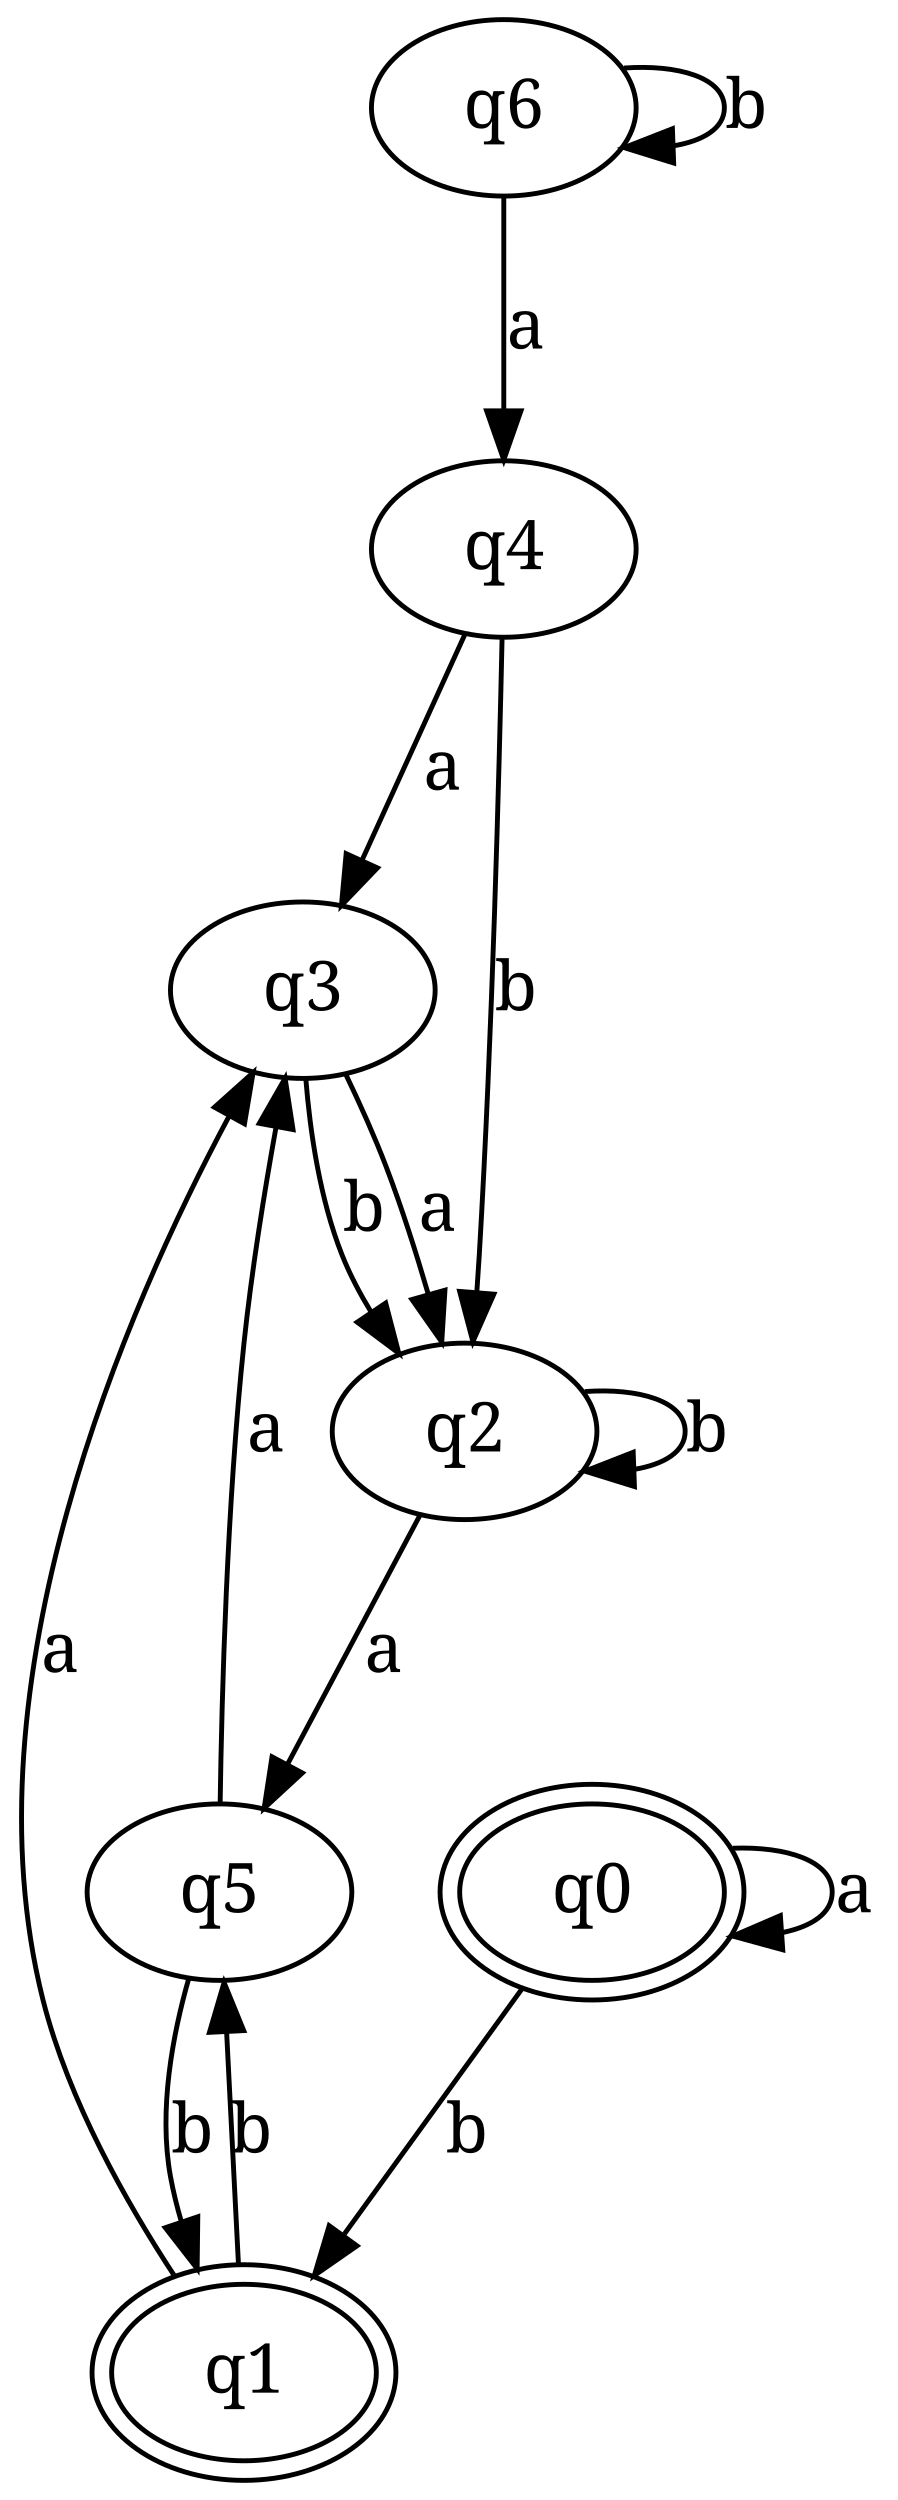
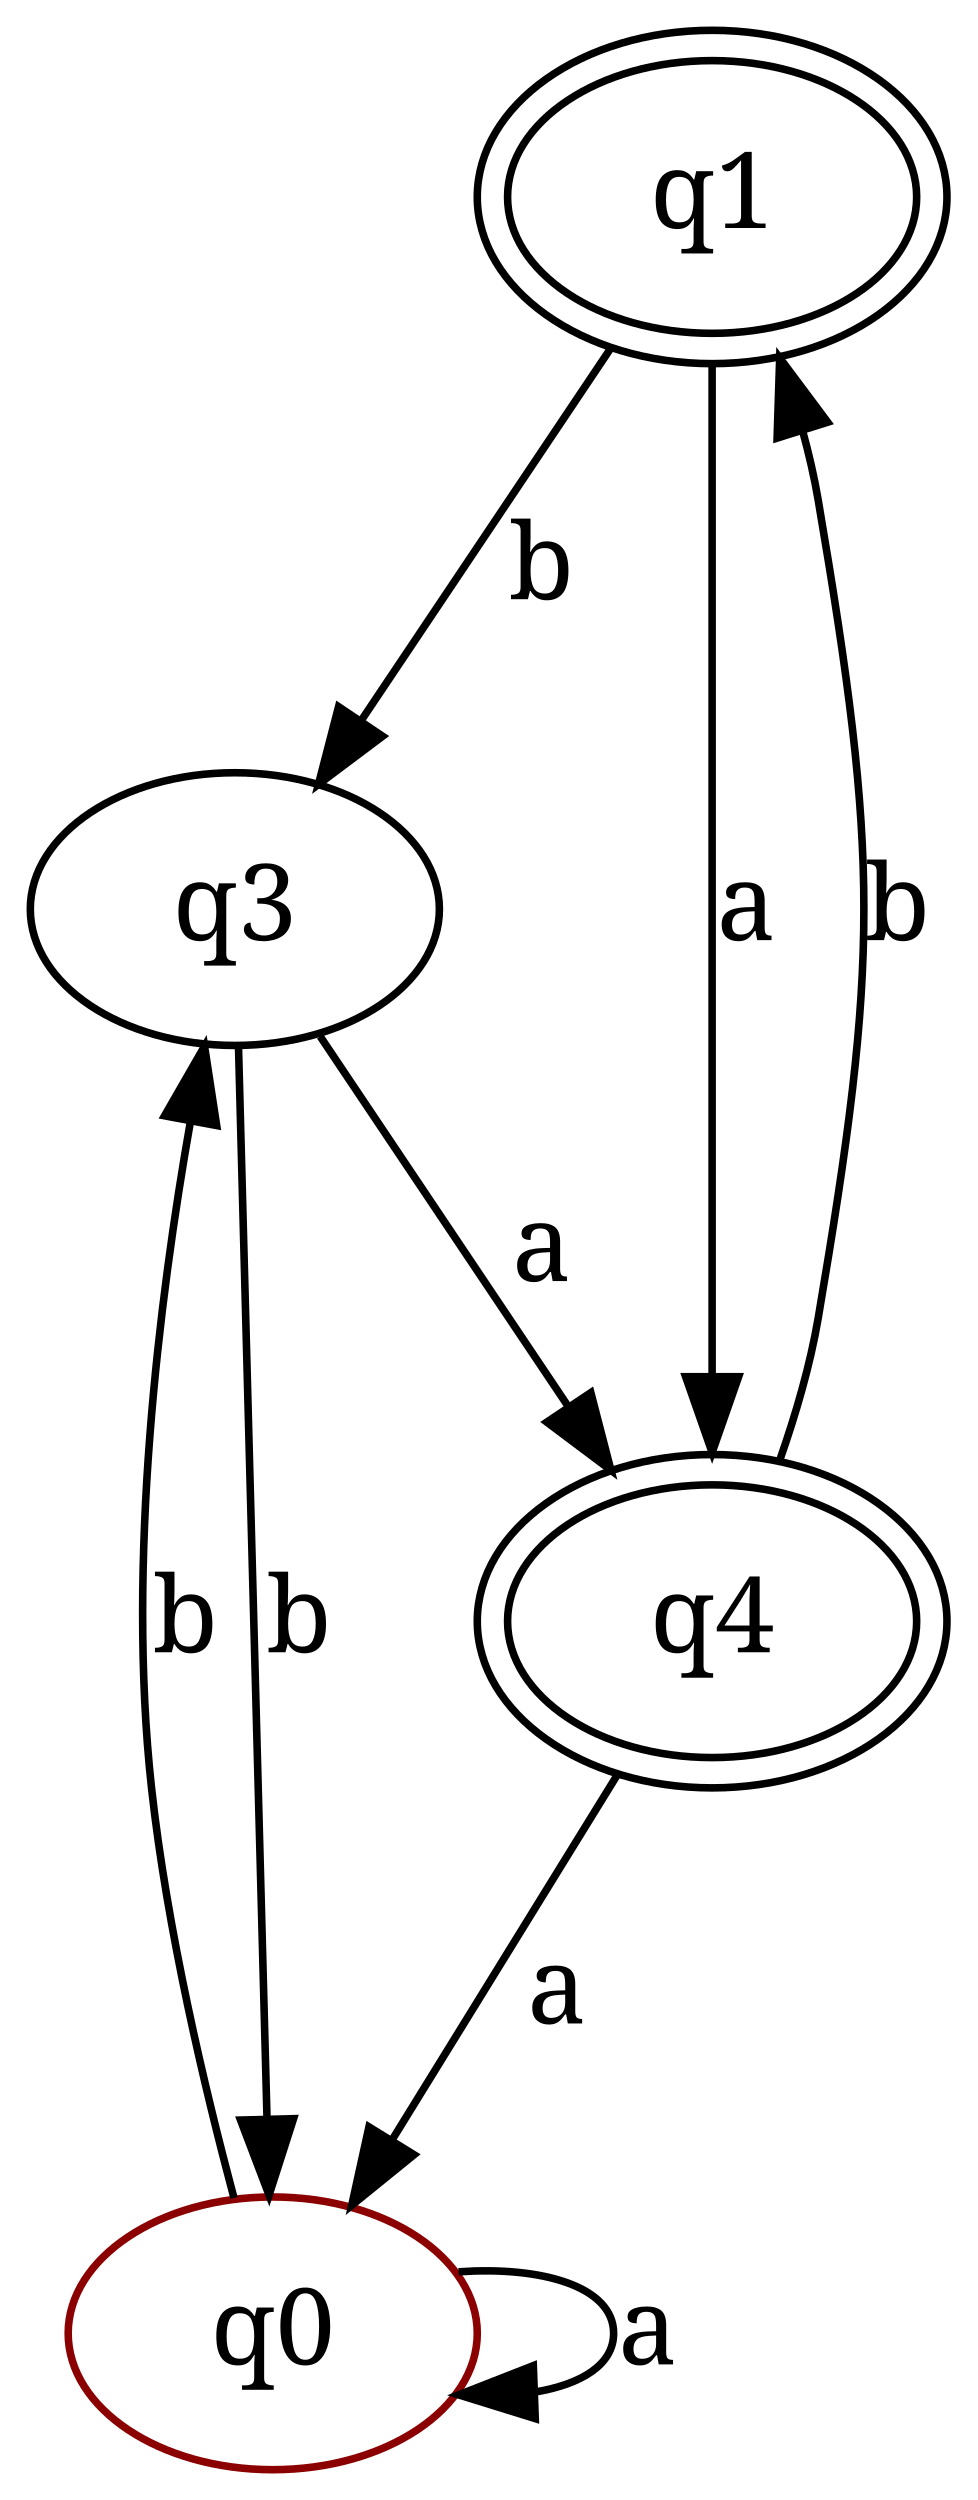
- <svg xmlns="http://www.w3.org/2000/svg" width="183pt" height="510pt" viewBox="0.00 0.00 182.55 510.00">
-   <g id="graph1" class="graph" transform="scale(1 1) rotate(0) translate(4 506)">
-     <polygon fill="white" stroke="white" points="-4,5 -4,-506 179.548,-506 179.548,5 -4,5" />
+ <svg xmlns="http://www.w3.org/2000/svg" width="129pt" height="330pt" viewBox="0.00 0.00 129.00 330.00">
+   <g id="graph1" class="graph" transform="scale(1 1) rotate(0) translate(4 326)">
+     <polygon fill="white" stroke="white" points="-4,5 -4,-326 126,-326 126,5 -4,5" />
    <g id="node1" class="node">
-       <ellipse fill="none" stroke="black" cx="98.548" cy="-484" rx="27" ry="18" />
-       <text text-anchor="middle" x="98.548" y="-479.9" font-family="Times Roman,serif" font-size="14.00">q6</text>
+       <ellipse fill="none" stroke="black" cx="90" cy="-300" rx="27" ry="18" />
+       <ellipse fill="none" stroke="black" cx="90" cy="-300" rx="31" ry="22" />
+       <text text-anchor="middle" x="90" y="-295.9" font-family="Times Roman,serif" font-size="14.00">q1</text>
+     </g>
+     <g id="node3" class="node">
+       <ellipse fill="none" stroke="black" cx="27" cy="-206" rx="27" ry="18" />
+       <text text-anchor="middle" x="27" y="-201.9" font-family="Times Roman,serif" font-size="14.00">q3</text>
    </g>
    <g id="edge2" class="edge">
-       <path fill="none" stroke="black" d="M123.081,-492.121C134.056,-492.895 143.548,-490.188 143.548,-484 143.548,-479.843 139.263,-477.257 133.123,-476.242" />
-       <polygon fill="black" stroke="black" points="133.201,-472.742 123.081,-475.879 132.948,-479.738 133.201,-472.742" />
-       <text text-anchor="middle" x="148.048" y="-479.9" font-family="Times Roman,serif" font-size="14.00">b</text>
+       <path fill="none" stroke="black" d="M76.639,-280.065C67.038,-265.739 54.025,-246.324 43.732,-230.966" />
+       <polygon fill="black" stroke="black" points="46.507,-228.819 38.032,-222.461 40.692,-232.716 46.507,-228.819" />
+       <text text-anchor="middle" x="67.5" y="-246.9" font-family="Times Roman,serif" font-size="14.00">b</text>
    </g>
-     <g id="node4" class="node">
-       <ellipse fill="none" stroke="black" cx="98.548" cy="-394" rx="27" ry="18" />
-       <text text-anchor="middle" x="98.548" y="-389.9" font-family="Times Roman,serif" font-size="14.00">q4</text>
+     <g id="node5" class="node">
+       <ellipse fill="none" stroke="black" cx="90" cy="-112" rx="27" ry="18" />
+       <ellipse fill="none" stroke="black" cx="90" cy="-112" rx="31" ry="22" />
+       <text text-anchor="middle" x="90" y="-107.9" font-family="Times Roman,serif" font-size="14.00">q4</text>
    </g>
    <g id="edge4" class="edge">
-       <path fill="none" stroke="black" d="M98.548,-465.787C98.548,-453.344 98.548,-436.605 98.548,-422.421" />
-       <polygon fill="black" stroke="black" points="102.048,-422.186 98.548,-412.186 95.048,-422.186 102.048,-422.186" />
-       <text text-anchor="middle" x="103.048" y="-434.9" font-family="Times Roman,serif" font-size="14.00">a</text>
+       <path fill="none" stroke="black" d="M90,-277.696C90,-244.623 90,-182.397 90,-144.328" />
+       <polygon fill="black" stroke="black" points="93.5,-144.275 90,-134.275 86.5,-144.275 93.5,-144.275" />
+       <text text-anchor="middle" x="94.5" y="-201.9" font-family="Times Roman,serif" font-size="14.00">a</text>
    </g>
-     <g id="node9" class="node">
-       <ellipse fill="none" stroke="black" cx="57.548" cy="-304" rx="27" ry="18" />
-       <text text-anchor="middle" x="57.548" y="-299.9" font-family="Times Roman,serif" font-size="14.00">q3</text>
+     <g id="edge12" class="edge">
+       <path fill="none" stroke="black" d="M38.263,-189.195C47.341,-175.649 60.308,-156.302 70.989,-140.365" />
+       <polygon fill="black" stroke="black" points="73.989,-142.176 76.649,-131.921 68.174,-138.279 73.989,-142.176" />
+       <text text-anchor="middle" x="67.5" y="-156.9" font-family="Times Roman,serif" font-size="14.00">a</text>
    </g>
-     <g id="edge20" class="edge">
-       <path fill="none" stroke="black" d="M90.643,-376.647C84.687,-363.574 76.416,-345.418 69.633,-330.527" />
-       <polygon fill="black" stroke="black" points="72.76,-328.949 65.429,-321.3 66.39,-331.851 72.76,-328.949" />
-       <text text-anchor="middle" x="86.048" y="-344.9" font-family="Times Roman,serif" font-size="14.00">a</text>
+     <g id="node8" class="node">
+       <ellipse fill="none" stroke="darkred" cx="32" cy="-18" rx="27" ry="18" />
+       <text text-anchor="middle" x="32" y="-13.9" font-family="Times Roman,serif" font-size="14.00">q0</text>
    </g>
-     <g id="node10" class="node">
-       <ellipse fill="none" stroke="black" cx="90.548" cy="-214" rx="27" ry="18" />
-       <text text-anchor="middle" x="90.548" y="-209.9" font-family="Times Roman,serif" font-size="14.00">q2</text>
-     </g>
-     <g id="edge18" class="edge">
-       <path fill="none" stroke="black" d="M98.199,-375.801C97.61,-348.468 96.215,-295.199 93.548,-250 93.405,-247.57 93.236,-245.049 93.053,-242.521" />
-       <polygon fill="black" stroke="black" points="96.522,-241.995 92.246,-232.302 89.544,-242.546 96.522,-241.995" />
-       <text text-anchor="middle" x="101.048" y="-299.9" font-family="Times Roman,serif" font-size="14.00">b</text>
-     </g>
-     <g id="node5" class="node">
-       <ellipse fill="none" stroke="black" cx="40.548" cy="-120" rx="27" ry="18" />
-       <text text-anchor="middle" x="40.548" y="-115.9" font-family="Times Roman,serif" font-size="14.00">q5</text>
-     </g>
-     <g id="node7" class="node">
-       <ellipse fill="none" stroke="black" cx="45.548" cy="-22" rx="27" ry="18" />
-       <ellipse fill="none" stroke="black" cx="45.548" cy="-22" rx="31" ry="22" />
-       <text text-anchor="middle" x="45.548" y="-17.9" font-family="Times Roman,serif" font-size="14.00">q1</text>
+     <g id="edge10" class="edge">
+       <path fill="none" stroke="black" d="M27.479,-187.974C28.351,-155.211 30.2,-85.672 31.243,-46.451" />
+       <polygon fill="black" stroke="black" points="34.748,-46.337 31.515,-36.248 27.75,-46.151 34.748,-46.337" />
+       <text text-anchor="middle" x="35.5" y="-107.9" font-family="Times Roman,serif" font-size="14.00">b</text>
    </g>
    <g id="edge6" class="edge">
-       <path fill="none" stroke="black" d="M34.308,-102.473C31.003,-90.96 28.087,-75.573 30.548,-62 31.099,-58.96 31.869,-55.85 32.77,-52.774" />
-       <polygon fill="black" stroke="black" points="36.123,-53.782 35.995,-43.188 29.489,-51.55 36.123,-53.782" />
-       <text text-anchor="middle" x="35.048" y="-66.9" font-family="Times Roman,serif" font-size="14.00">b</text>
+       <path fill="none" stroke="black" d="M98.919,-133.238C101.012,-139.201 102.94,-145.762 104,-152 112.042,-199.322 112.042,-212.678 104,-260 103.487,-263.022 102.769,-266.119 101.929,-269.187" />
+       <polygon fill="black" stroke="black" points="98.579,-268.173 98.919,-278.762 105.257,-270.272 98.579,-268.173" />
+       <text text-anchor="middle" x="114.5" y="-201.9" font-family="Times Roman,serif" font-size="14.00">b</text>
    </g>
    <g id="edge8" class="edge">
-       <path fill="none" stroke="black" d="M40.689,-138.286C41.016,-160.501 42.084,-199.093 45.548,-232 47.087,-246.618 49.695,-262.771 52.087,-276.066" />
-       <polygon fill="black" stroke="black" points="48.671,-276.838 53.935,-286.033 55.553,-275.562 48.671,-276.838" />
-       <text text-anchor="middle" x="50.048" y="-209.9" font-family="Times Roman,serif" font-size="14.00">a</text>
+       <path fill="none" stroke="black" d="M77.415,-91.603C68.751,-77.563 57.174,-58.799 47.877,-43.731" />
+       <polygon fill="black" stroke="black" points="50.659,-41.575 42.429,-34.902 44.701,-45.25 50.659,-41.575" />
+       <text text-anchor="middle" x="69.5" y="-58.9" font-family="Times Roman,serif" font-size="14.00">a</text>
    </g>
    <g id="edge14" class="edge">
-       <path fill="none" stroke="black" d="M44.419,-44.125C43.708,-58.066 42.782,-76.21 42.014,-91.26" />
-       <polygon fill="black" stroke="black" points="38.503,-91.402 41.489,-101.567 45.494,-91.758 38.503,-91.402" />
-       <text text-anchor="middle" x="47.048" y="-66.9" font-family="Times Roman,serif" font-size="14.00">b</text>
+       <path fill="none" stroke="black" d="M26.885,-35.867C23.025,-50.326 18.054,-71.289 16,-90 12.708,-119.993 16.986,-154.414 21.131,-177.922" />
+       <polygon fill="black" stroke="black" points="17.718,-178.714 22.998,-187.9 24.599,-177.426 17.718,-178.714" />
+       <text text-anchor="middle" x="20.5" y="-107.9" font-family="Times Roman,serif" font-size="14.00">b</text>
    </g>
    <g id="edge16" class="edge">
-       <path fill="none" stroke="black" d="M31.294,-41.823C21.636,-56.531 9.724,-77.505 4.548,-98 -11.831,-162.859 21.508,-239.075 42.404,-278.1" />
-       <polygon fill="black" stroke="black" points="39.52,-280.119 47.411,-287.19 45.652,-276.742 39.52,-280.119" />
-       <text text-anchor="middle" x="8.048" y="-164.9" font-family="Times Roman,serif" font-size="14.00">a</text>
-     </g>
-     <g id="edge22" class="edge">
-       <path fill="none" stroke="black" d="M58.158,-285.958C59.02,-275.201 61.012,-261.455 65.548,-250 67.124,-246.02 69.214,-242.052 71.517,-238.281" />
-       <polygon fill="black" stroke="black" points="74.457,-240.182 77.133,-229.931 68.648,-236.275 74.457,-240.182" />
-       <text text-anchor="middle" x="70.048" y="-254.9" font-family="Times Roman,serif" font-size="14.00">b</text>
-     </g>
-     <g id="edge24" class="edge">
-       <path fill="none" stroke="black" d="M66.397,-286.655C69.2,-280.811 72.182,-274.199 74.548,-268 77.721,-259.687 80.66,-250.461 83.13,-242.021" />
-       <polygon fill="black" stroke="black" points="86.546,-242.805 85.895,-232.23 79.809,-240.903 86.546,-242.805" />
-       <text text-anchor="middle" x="85.048" y="-254.9" font-family="Times Roman,serif" font-size="14.00">a</text>
-     </g>
-     <g id="edge12" class="edge">
-       <path fill="none" stroke="black" d="M81.377,-196.759C73.836,-182.581 63.03,-162.265 54.429,-146.095" />
-       <polygon fill="black" stroke="black" points="57.447,-144.317 49.661,-137.132 51.267,-147.604 57.447,-144.317" />
-       <text text-anchor="middle" x="74.048" y="-164.9" font-family="Times Roman,serif" font-size="14.00">a</text>
-     </g>
-     <g id="edge10" class="edge">
-       <path fill="none" stroke="black" d="M115.081,-222.121C126.056,-222.895 135.548,-220.188 135.548,-214 135.548,-209.843 131.263,-207.257 125.123,-206.242" />
-       <polygon fill="black" stroke="black" points="125.201,-202.742 115.081,-205.879 124.948,-209.738 125.201,-202.742" />
-       <text text-anchor="middle" x="140.048" y="-209.9" font-family="Times Roman,serif" font-size="14.00">b</text>
-     </g>
-     <g id="node19" class="node">
-       <ellipse fill="none" stroke="black" cx="116.548" cy="-120" rx="27" ry="18" />
-       <ellipse fill="none" stroke="black" cx="116.548" cy="-120" rx="31" ry="22" />
-       <text text-anchor="middle" x="116.548" y="-115.9" font-family="Times Roman,serif" font-size="14.00">q0</text>
-     </g>
-     <g id="edge26" class="edge">
-       <path fill="none" stroke="black" d="M102.18,-100.168C91.787,-85.822 77.594,-66.232 66.017,-50.252" />
-       <polygon fill="black" stroke="black" points="68.596,-47.847 59.895,-41.802 62.927,-51.954 68.596,-47.847" />
-       <text text-anchor="middle" x="91.048" y="-66.9" font-family="Times Roman,serif" font-size="14.00">b</text>
-     </g>
-     <g id="edge28" class="edge">
-       <path fill="none" stroke="black" d="M145.237,-128.965C156.329,-129.363 165.548,-126.375 165.548,-120 165.548,-115.717 161.386,-112.962 155.291,-111.737" />
-       <polygon fill="black" stroke="black" points="155.456,-108.24 145.237,-111.035 154.969,-115.223 155.456,-108.24" />
-       <text text-anchor="middle" x="170.048" y="-115.9" font-family="Times Roman,serif" font-size="14.00">a</text>
+       <path fill="none" stroke="black" d="M56.532,-26.121C67.508,-26.895 77,-24.188 77,-18 77,-13.843 72.715,-11.257 66.574,-10.242" />
+       <polygon fill="black" stroke="black" points="66.652,-6.742 56.532,-9.879 66.4,-13.738 66.652,-6.742" />
+       <text text-anchor="middle" x="81.5" y="-13.9" font-family="Times Roman,serif" font-size="14.00">a</text>
    </g>
  </g>
</svg>
